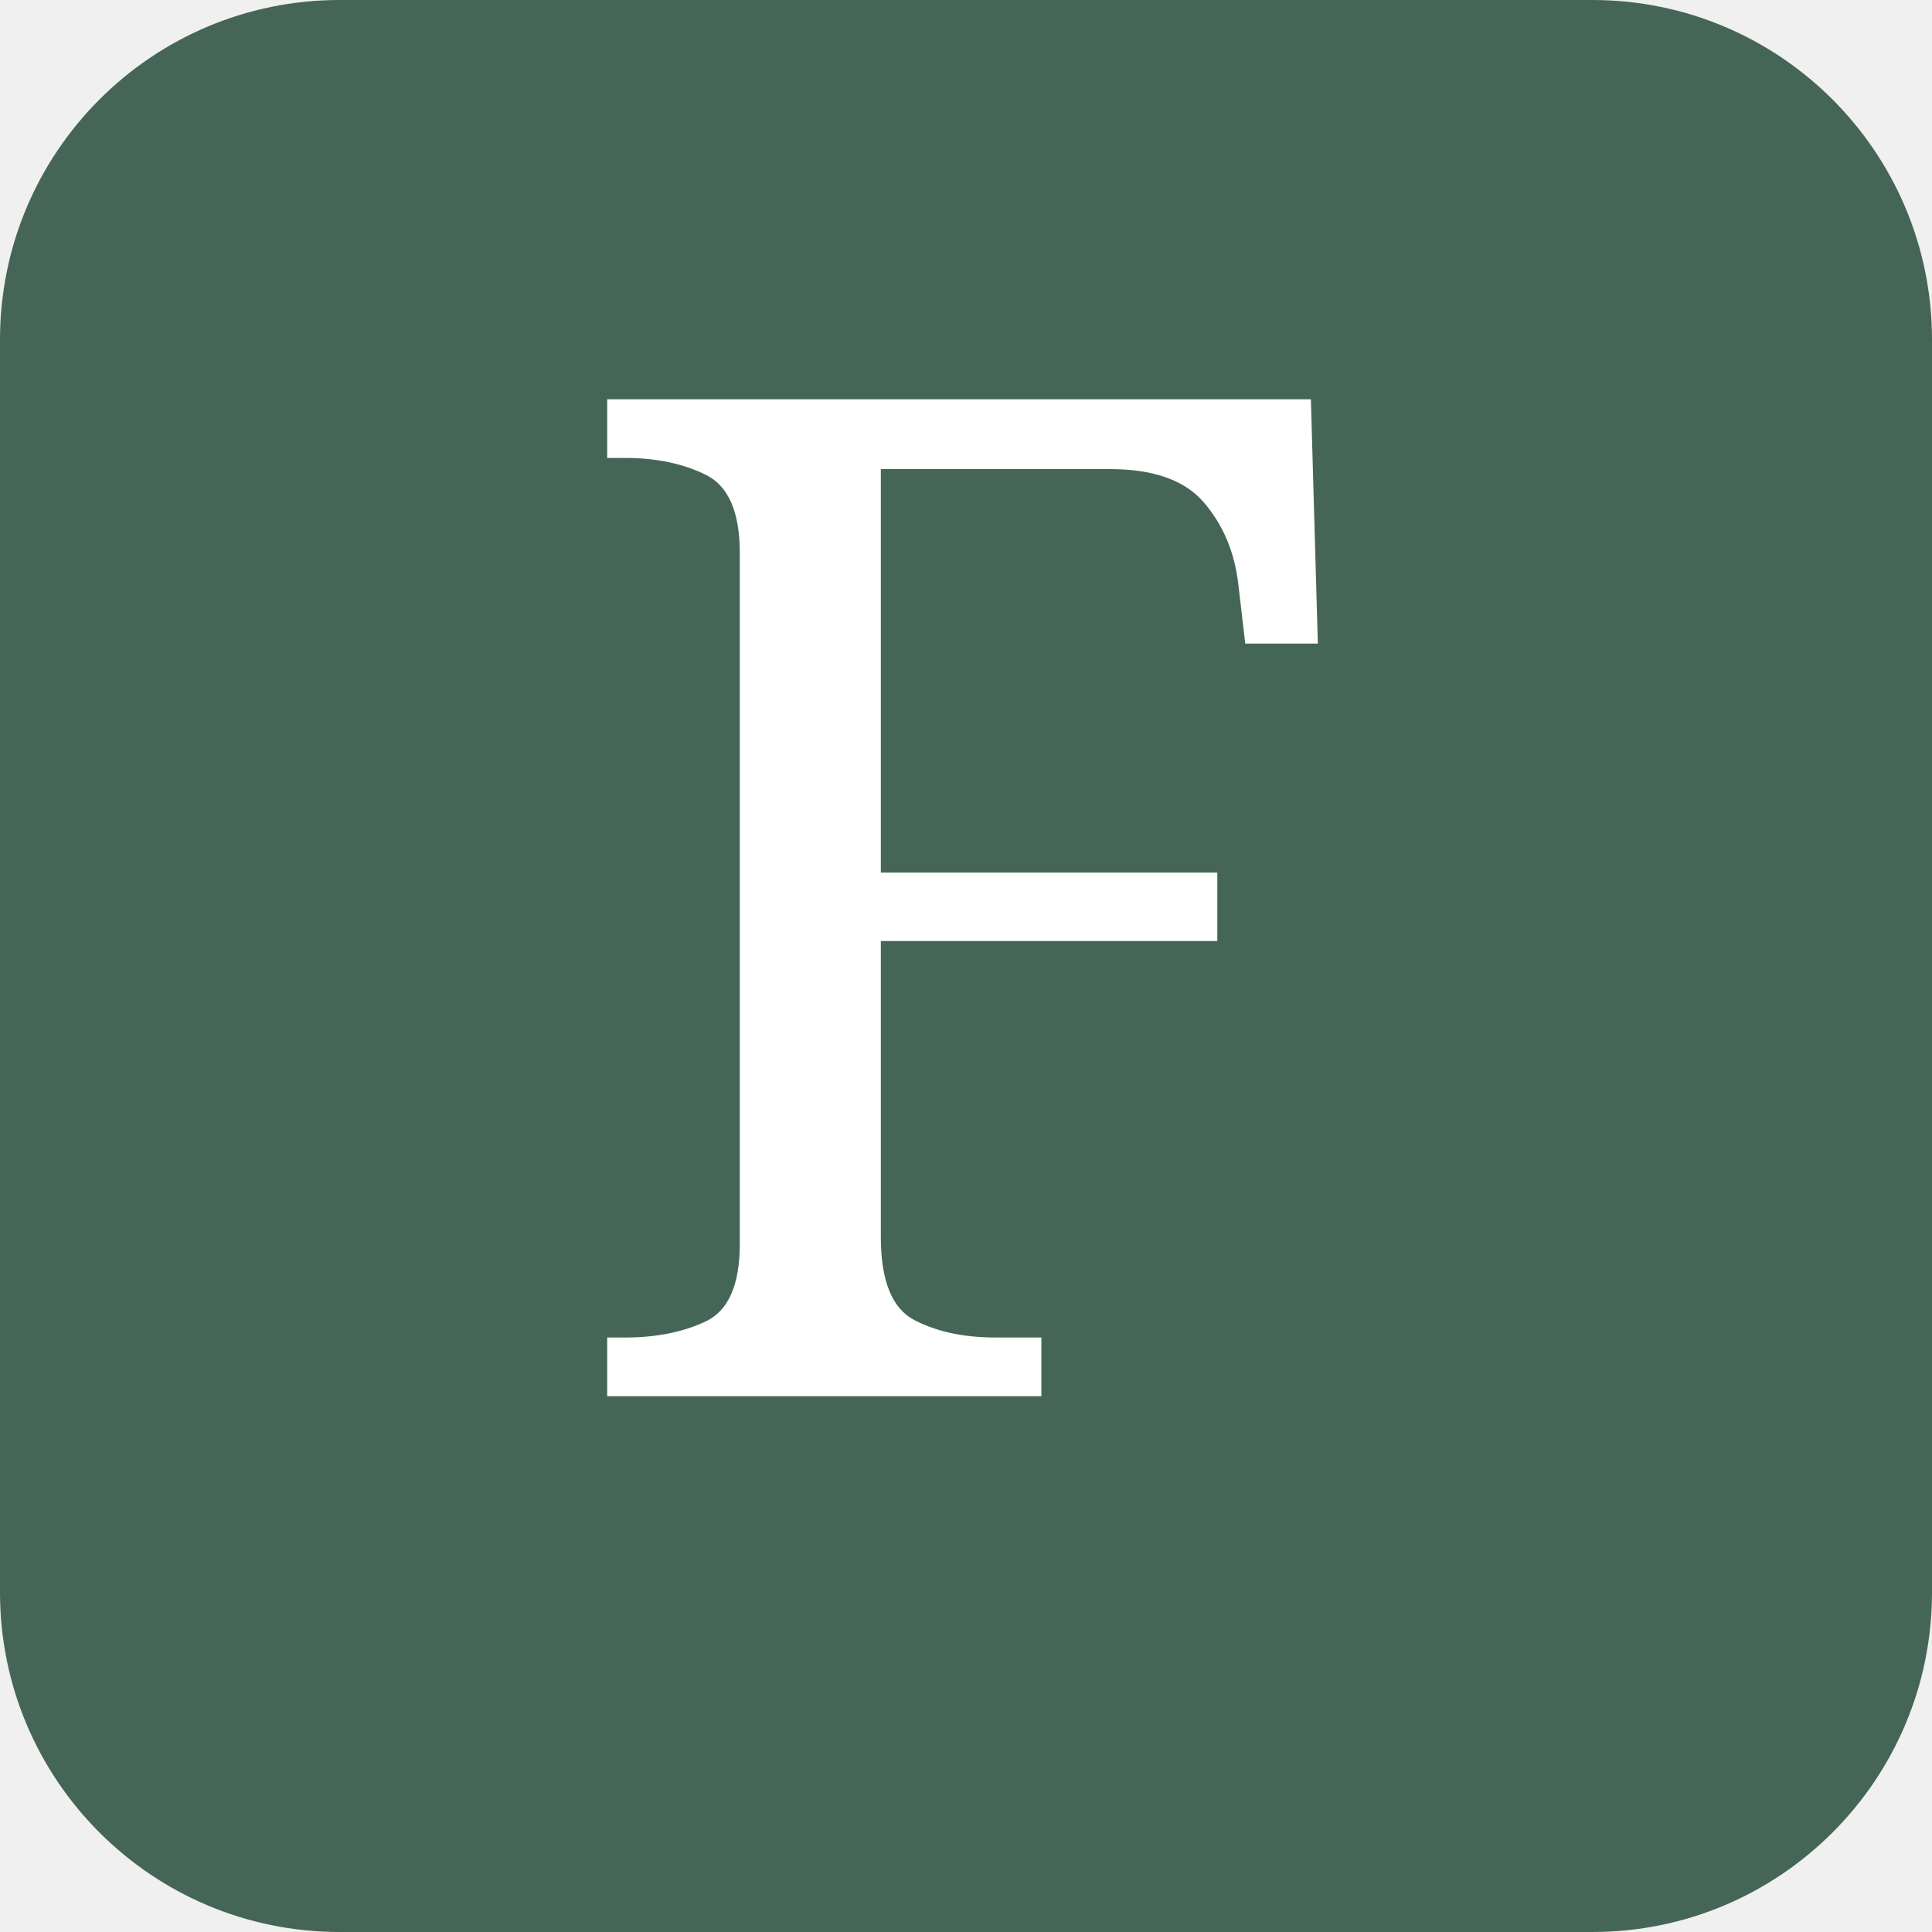
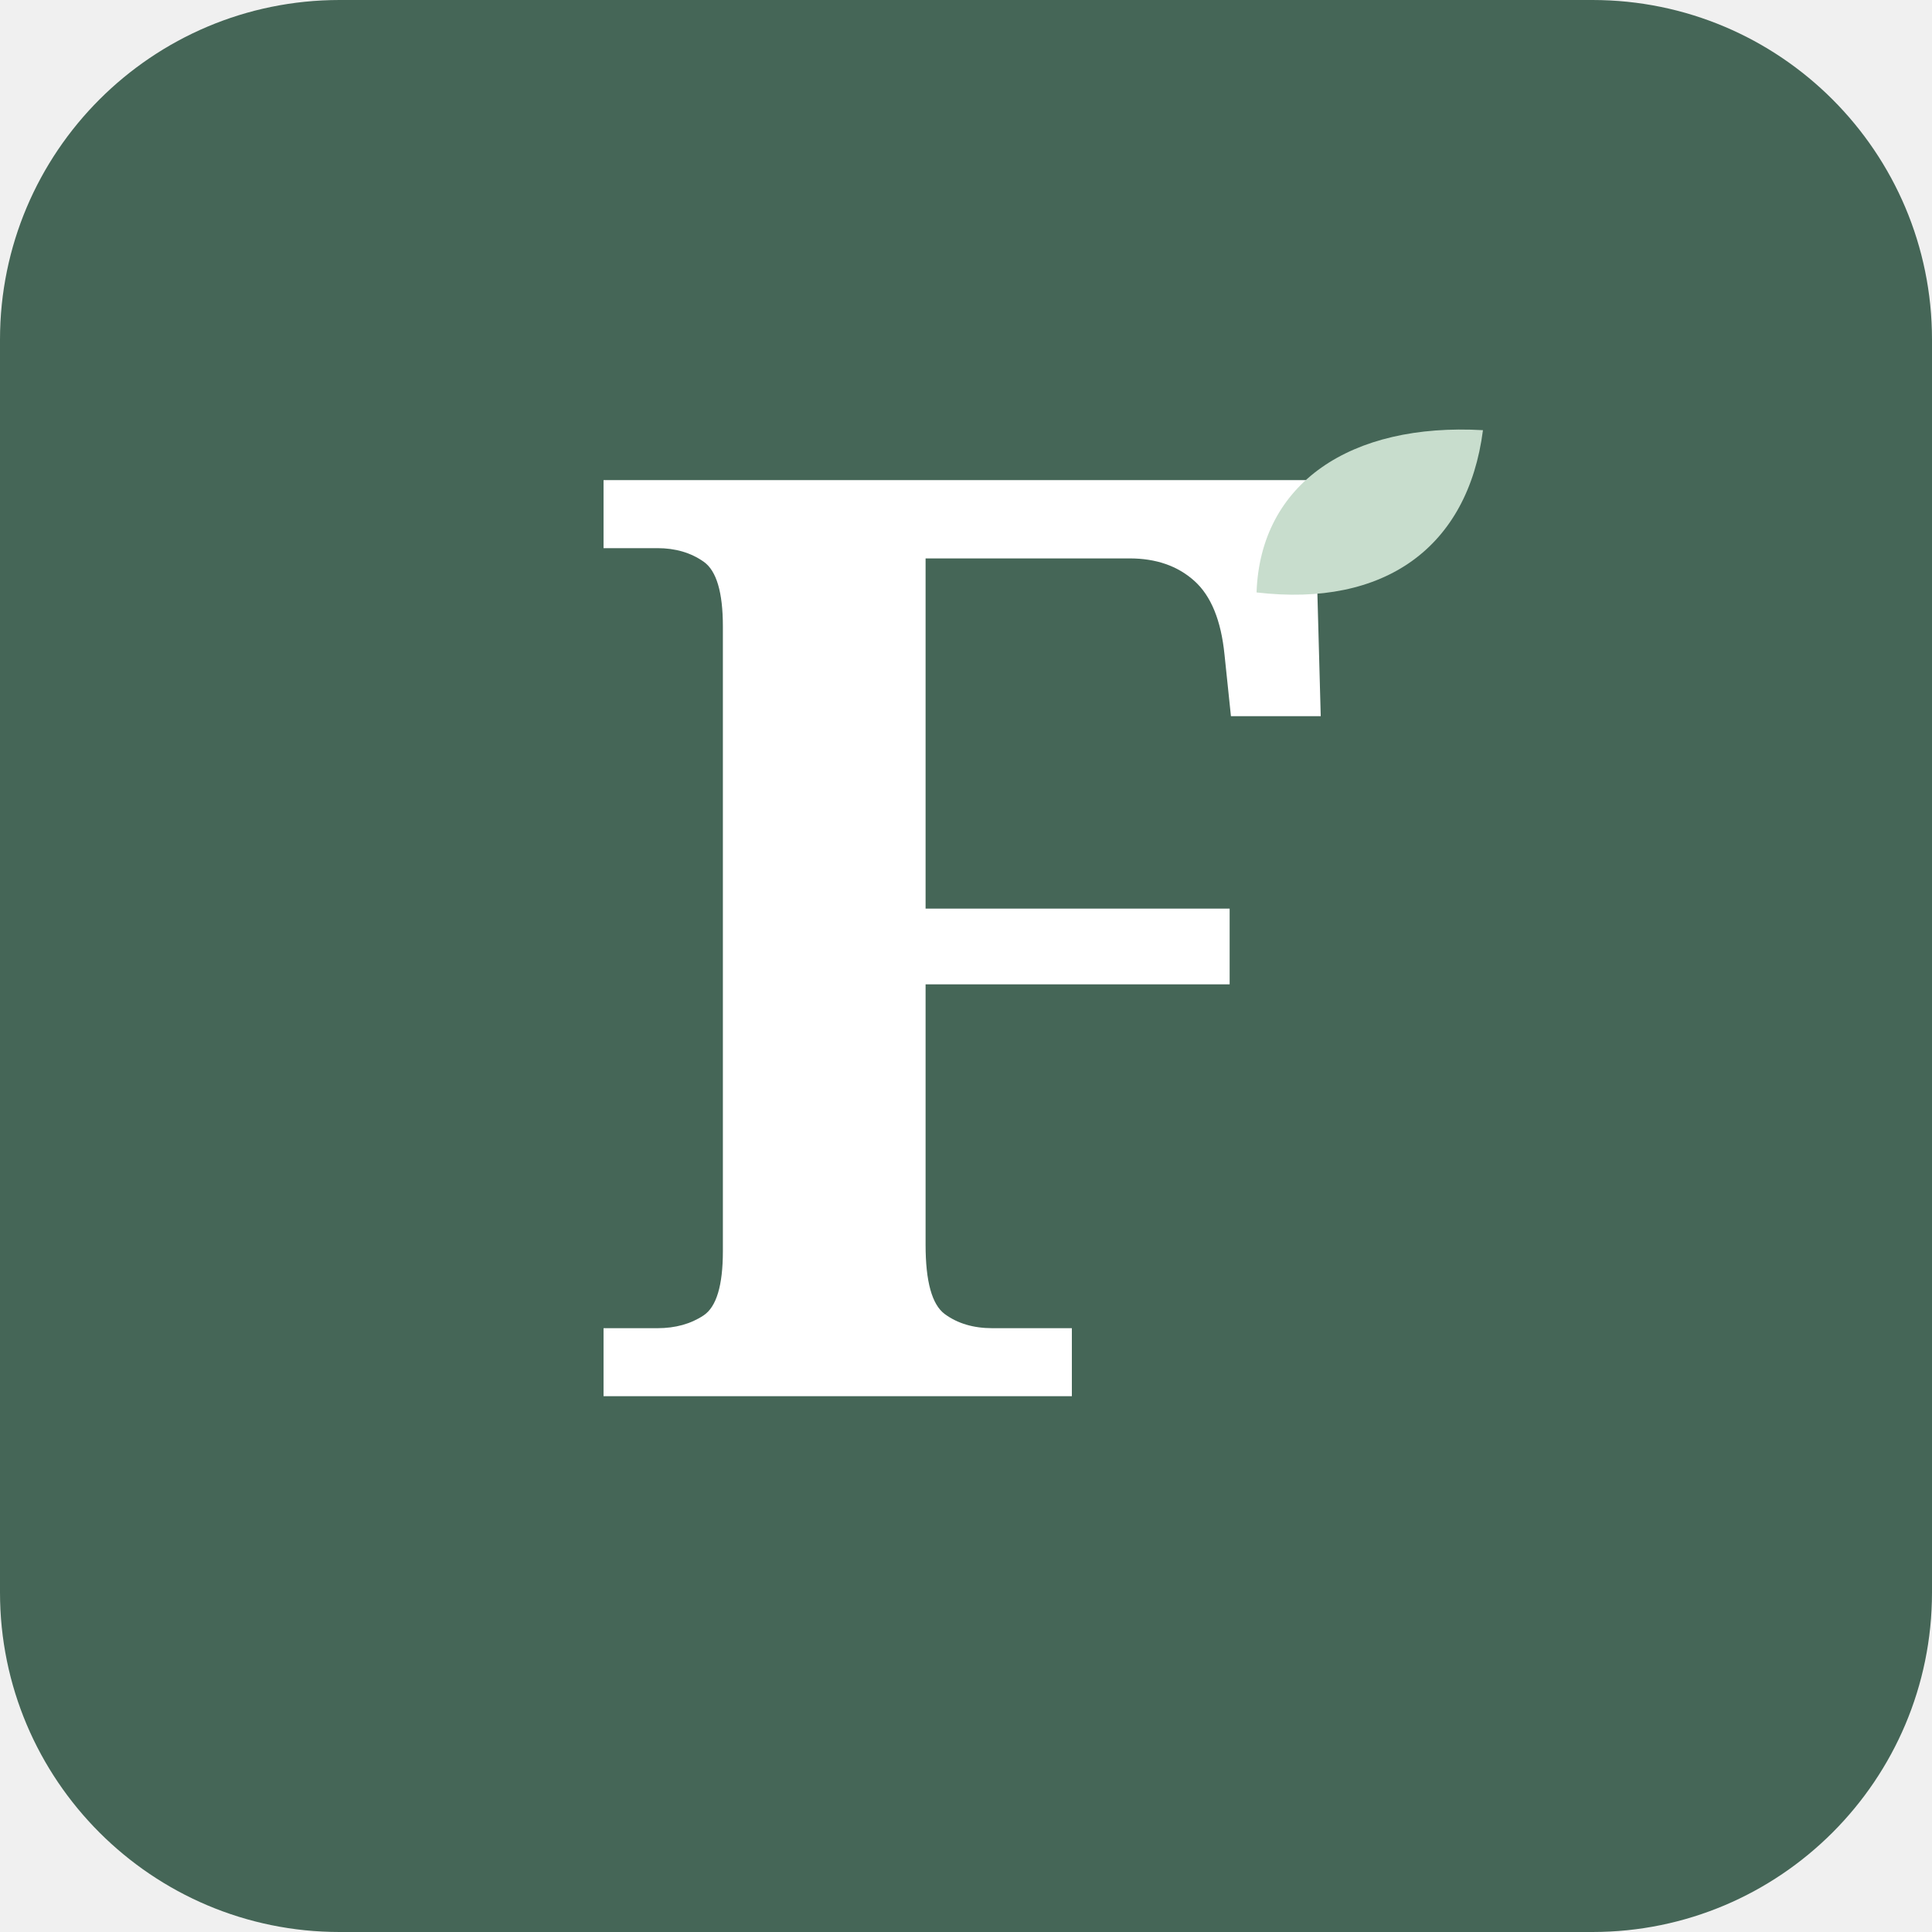
- <svg xmlns="http://www.w3.org/2000/svg" viewBox="0 0 512 512">
+ <svg xmlns="http://www.w3.org/2000/svg" viewBox="0 0 512 512" role="img" aria-labelledby="brand-title brand-desc">
  <rect width="512" height="512" rx="90" fill="#456657" />
-   <text x="256" y="370" fill="white" font-size="370" text-anchor="middle" font-family="Georgia,serif">F</text>
+   <text x="256" y="370" fill="white" font-size="340" font-weight="bold" text-anchor="middle" font-family="Georgia,serif">F</text>
+   <path d="M333 157c1-29 25-45 60-43-4 31-26 47-60 43Z" fill="#c8ddcd" />
</svg>
